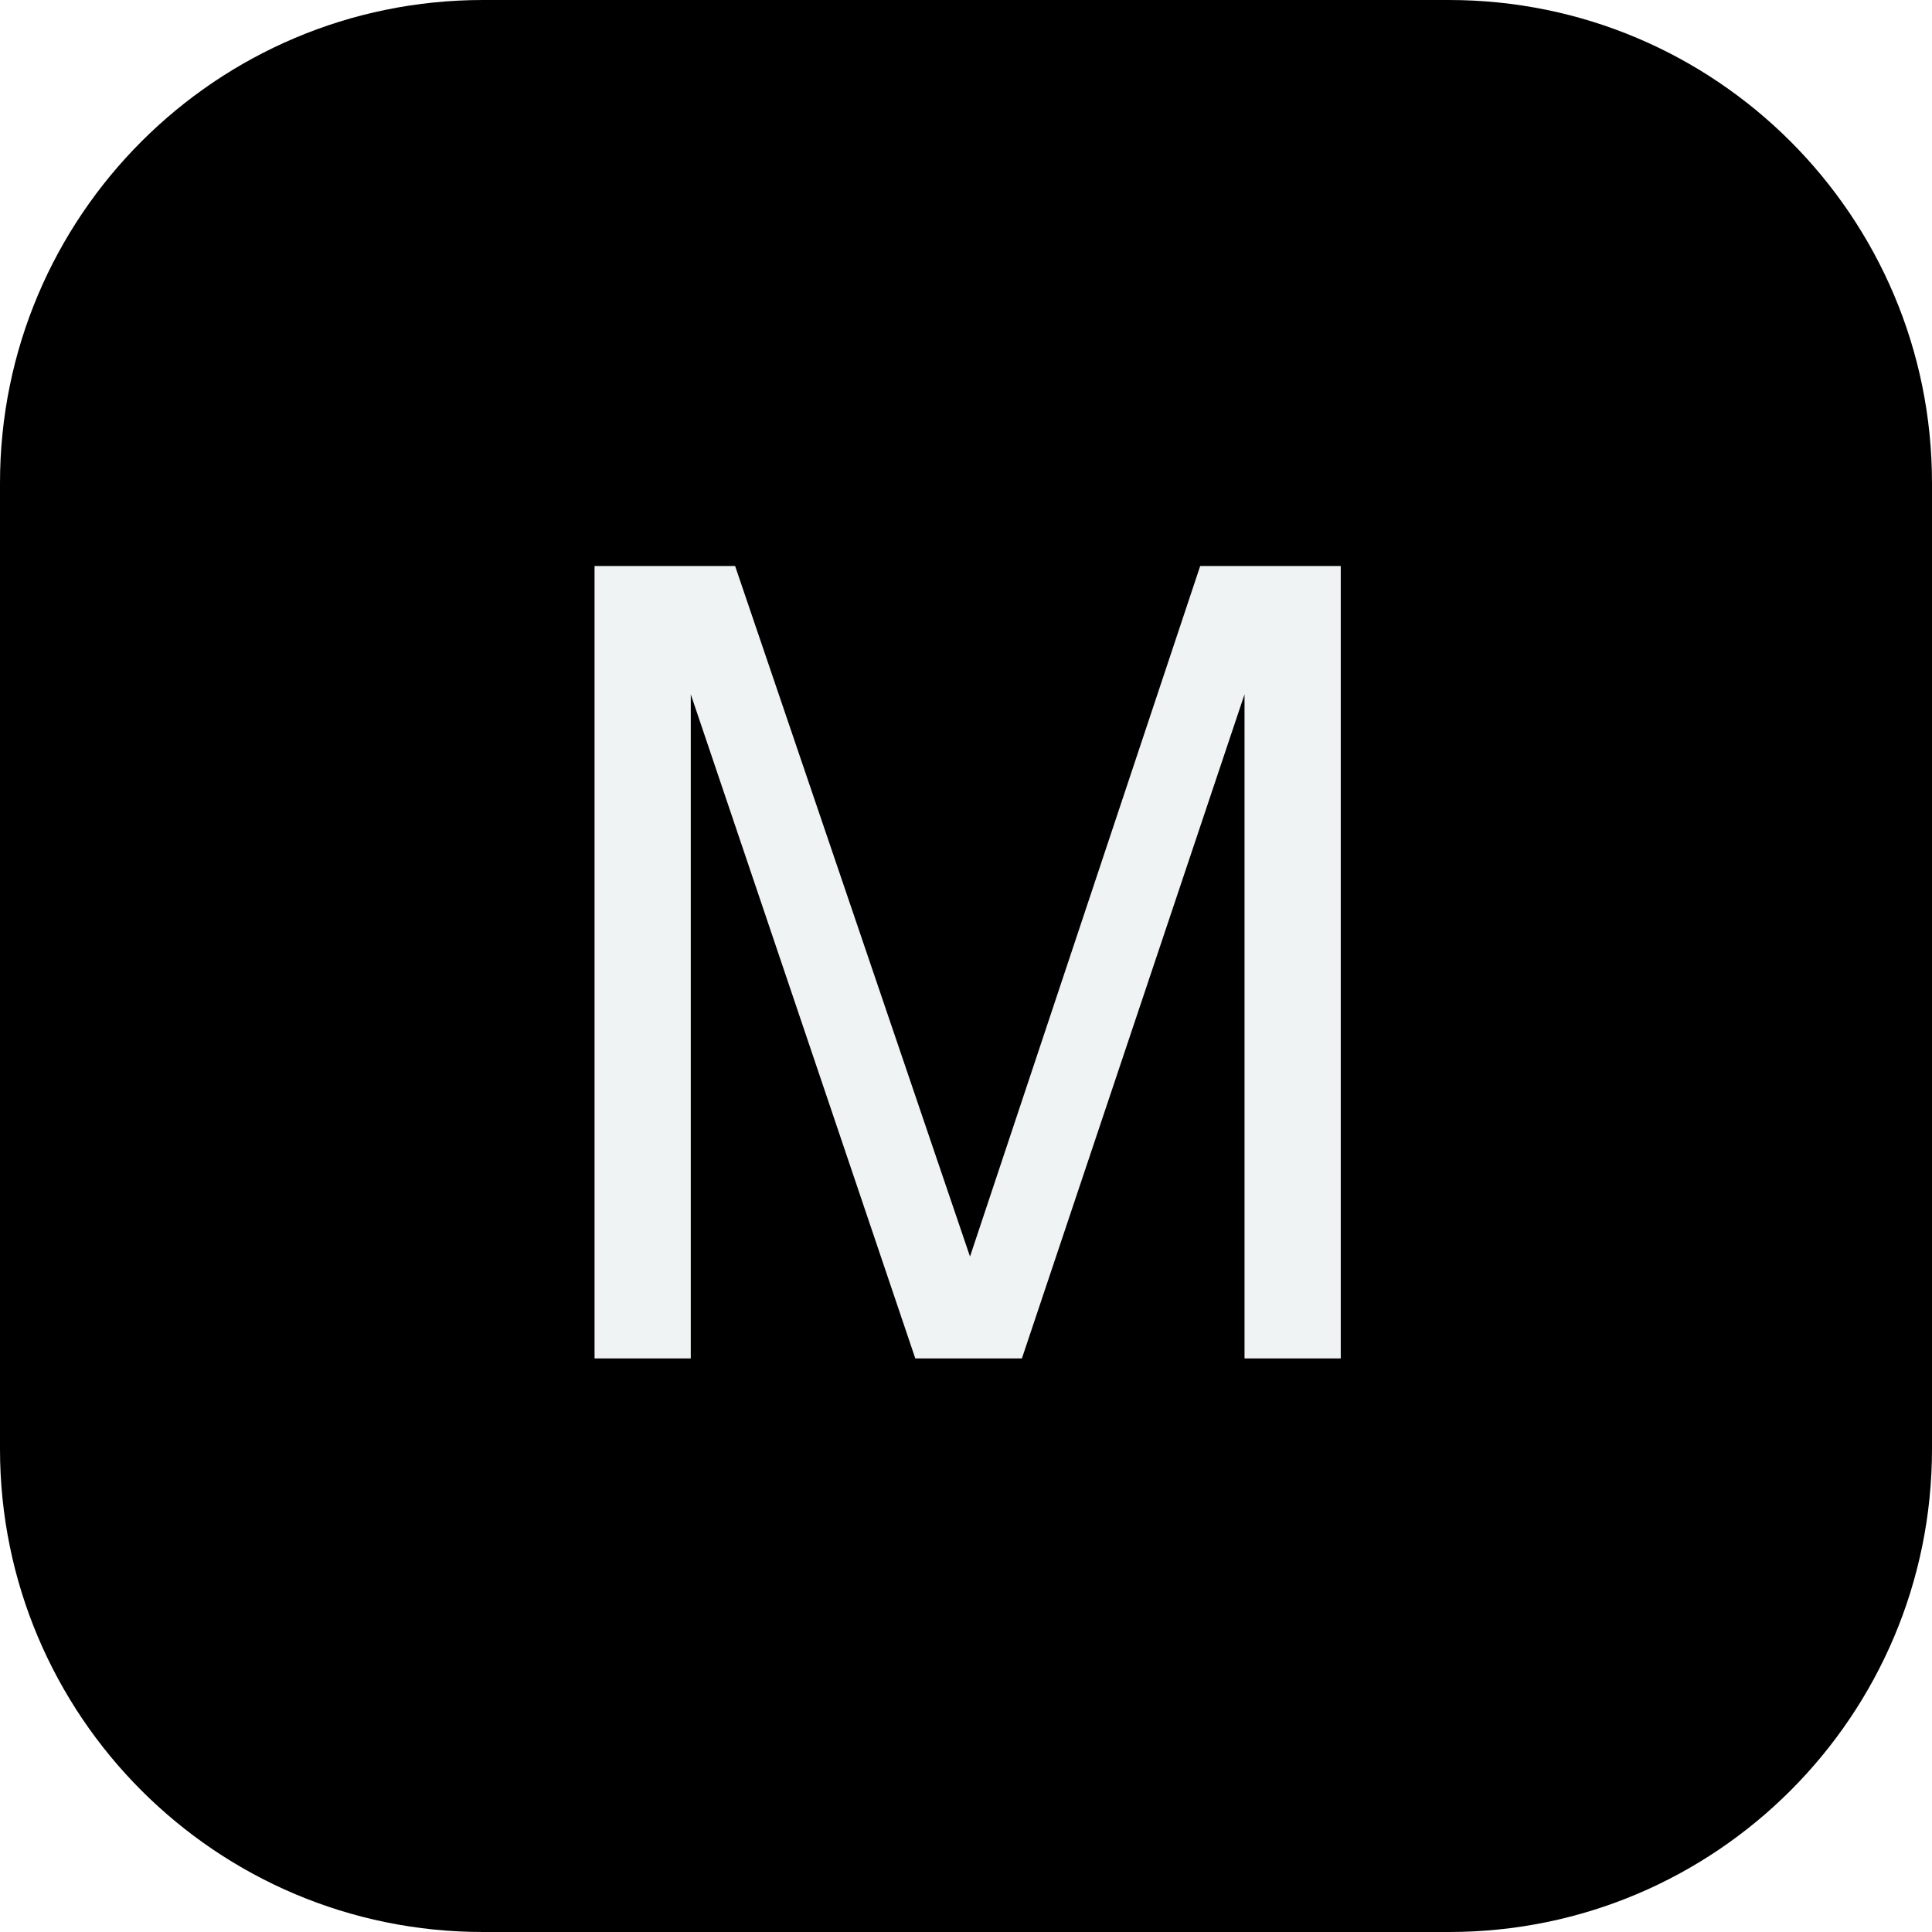
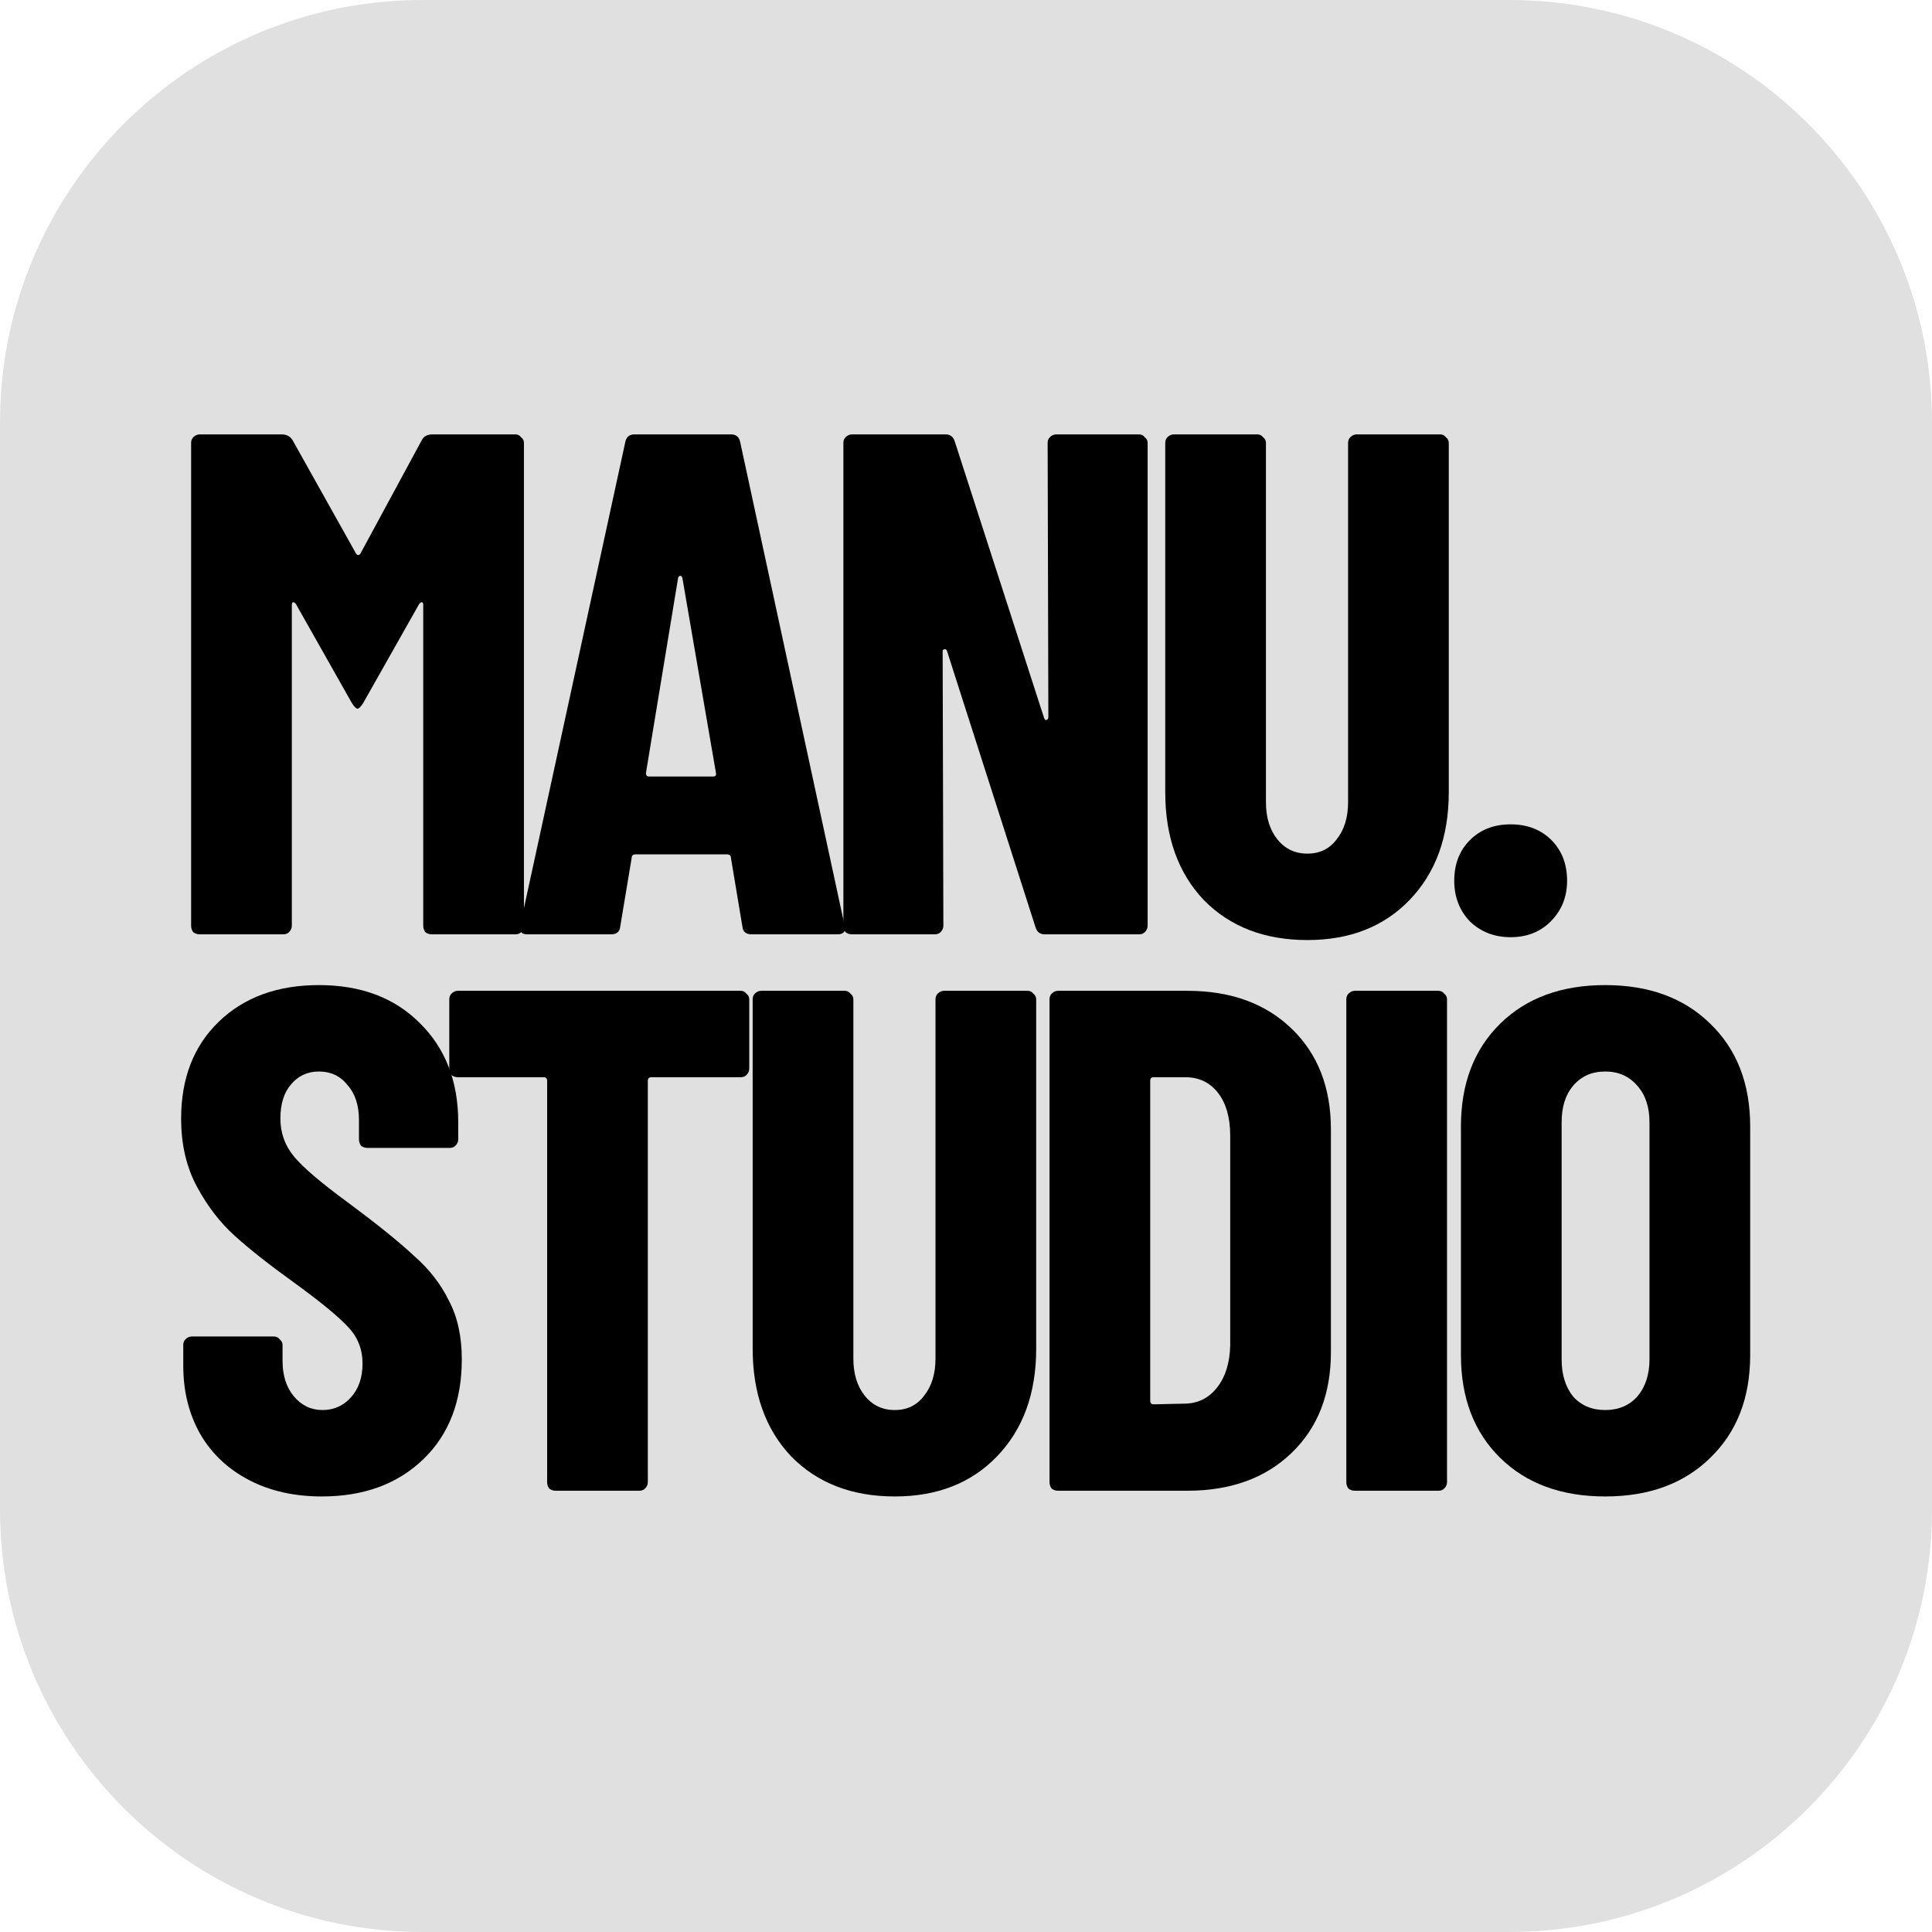
- <svg xmlns="http://www.w3.org/2000/svg" viewBox="0 0 32 32">
-   <rect width="32" height="32" rx="8" fill="#000" />
-   <text x="16" y="22.5" text-anchor="middle" font-family="Helvetica, Arial, sans-serif" font-size="18" fill="#eff3f4">M</text>
+ <svg xmlns="http://www.w3.org/2000/svg" viewBox="0 0 64 64">
+   <rect width="64" height="64" rx="14" fill="#e0e0e0" />
+   <g transform="translate(6 14.39) scale(0.2751)" fill="#000">
+     <path d="M28.982 0.688C29.211 0.229 29.641 0 30.272 0H40.248C40.535 0 40.764 0.115 40.936 0.344C41.165 0.516 41.28 0.745 41.28 1.032V59.168C41.28 59.455 41.165 59.713 40.936 59.942C40.764 60.114 40.535 60.2 40.248 60.2H30.186C29.899 60.2 29.641 60.114 29.412 59.942C29.24 59.713 29.154 59.455 29.154 59.168V20.554C29.154 20.325 29.097 20.21 28.982 20.21C28.867 20.21 28.753 20.296 28.638 20.468L21.93 32.336C21.643 32.795 21.414 33.024 21.242 33.024C21.07 33.024 20.841 32.795 20.554 32.336L13.846 20.468C13.731 20.296 13.617 20.21 13.502 20.21C13.387 20.21 13.33 20.325 13.33 20.554V59.168C13.33 59.455 13.215 59.713 12.986 59.942C12.814 60.114 12.585 60.2 12.298 60.2H2.236C1.949 60.2 1.691 60.114 1.462 59.942C1.29 59.713 1.204 59.455 1.204 59.168V1.032C1.204 0.745 1.29 0.516 1.462 0.344C1.691 0.115 1.949 0 2.236 0H12.126C12.699 0 13.129 0.229 13.416 0.688L21.07 14.362C21.242 14.591 21.414 14.591 21.586 14.362L28.982 0.688Z" />
+     <path d="M68.701 60.2C68.013 60.2 67.641 59.885 67.583 59.254L66.207 50.998C66.207 50.711 66.035 50.568 65.691 50.568H54.769C54.425 50.568 54.253 50.711 54.253 50.998L52.877 59.254C52.82 59.885 52.447 60.2 51.759 60.2H41.697C40.952 60.2 40.665 59.827 40.837 59.082L53.479 0.946C53.594 0.315 53.967 0 54.597 0H66.207C66.838 0 67.211 0.315 67.325 0.946L79.881 59.082L79.967 59.426C79.967 59.942 79.652 60.2 79.021 60.2H68.701ZM55.973 40.764C55.973 41.051 56.088 41.194 56.317 41.194H64.057C64.344 41.194 64.459 41.051 64.401 40.764L60.359 17.286C60.302 17.114 60.216 17.028 60.101 17.028C59.987 17.028 59.901 17.114 59.843 17.286L55.973 40.764Z" />
+     <path d="M104.342 1.032C104.342 0.745 104.428 0.516 104.6 0.344C104.829 0.115 105.087 0 105.374 0H115.35C115.636 0 115.866 0.115 116.038 0.344C116.267 0.516 116.382 0.745 116.382 1.032V59.168C116.382 59.455 116.267 59.713 116.038 59.942C115.866 60.114 115.636 60.2 115.35 60.2H103.998C103.424 60.2 103.052 59.913 102.88 59.34L92.216 26.058C92.158 25.886 92.043 25.829 91.871 25.886C91.757 25.886 91.7 25.972 91.7 26.144L91.785 59.168C91.785 59.455 91.671 59.713 91.442 59.942C91.269 60.114 91.04 60.2 90.754 60.2H80.778C80.491 60.2 80.233 60.114 80.004 59.942C79.832 59.713 79.746 59.455 79.746 59.168V1.032C79.746 0.745 79.832 0.516 80.004 0.344C80.233 0.115 80.491 0 80.778 0H92.043C92.617 0 92.99 0.287 93.162 0.86L103.912 34.142C103.969 34.314 104.055 34.4 104.17 34.4C104.342 34.343 104.428 34.228 104.428 34.056L104.342 1.032Z" />
+     <path d="M135.617 60.888C130.457 60.888 126.301 59.283 123.147 56.072C120.051 52.804 118.503 48.475 118.503 43.086V1.032C118.503 0.745 118.589 0.516 118.761 0.344C118.991 0.115 119.249 0 119.535 0H129.597C129.884 0 130.113 0.115 130.285 0.344C130.515 0.516 130.629 0.745 130.629 1.032V44.29C130.629 46.125 131.088 47.615 132.005 48.762C132.923 49.909 134.127 50.482 135.617 50.482C137.108 50.482 138.283 49.909 139.143 48.762C140.061 47.615 140.519 46.125 140.519 44.29V1.032C140.519 0.745 140.605 0.516 140.777 0.344C141.007 0.115 141.265 0 141.551 0H151.613C151.9 0 152.129 0.115 152.301 0.344C152.531 0.516 152.645 0.745 152.645 1.032V43.086C152.645 48.475 151.069 52.804 147.915 56.072C144.819 59.283 140.72 60.888 135.617 60.888Z" />
+     <path d="M160.098 60.544C158.148 60.544 156.514 59.913 155.196 58.652C153.934 57.333 153.304 55.699 153.304 53.75C153.304 51.743 153.934 50.109 155.196 48.848C156.457 47.587 158.091 46.956 160.098 46.956C162.104 46.956 163.738 47.587 165 48.848C166.261 50.109 166.892 51.743 166.892 53.75C166.892 55.699 166.232 57.333 164.914 58.652C163.652 59.913 162.047 60.544 160.098 60.544Z" />
+     <path d="M16.942 127.888C13.617 127.888 10.693 127.229 8.17 125.91C5.647 124.591 3.698 122.757 2.322 120.406C0.946 117.998 0.258 115.246 0.258 112.15V109.656C0.258 109.369 0.344 109.14 0.516 108.968C0.745 108.739 1.003 108.624 1.29 108.624H11.18C11.467 108.624 11.696 108.739 11.868 108.968C12.097 109.14 12.212 109.369 12.212 109.656V111.548C12.212 113.325 12.671 114.759 13.588 115.848C14.505 116.937 15.652 117.482 17.028 117.482C18.404 117.482 19.551 116.966 20.468 115.934C21.385 114.902 21.844 113.555 21.844 111.892C21.844 110.172 21.271 108.71 20.124 107.506C18.977 106.245 16.741 104.41 13.416 102.002C10.549 99.938 8.227 98.103 6.45 96.498C4.673 94.893 3.153 92.915 1.892 90.564C0.631 88.213 0 85.49 0 82.394C0 77.521 1.519 73.622 4.558 70.698C7.597 67.774 11.61 66.312 16.598 66.312C21.643 66.312 25.685 67.831 28.724 70.87C31.82 73.909 33.368 77.893 33.368 82.824V84.888C33.368 85.175 33.253 85.433 33.024 85.662C32.852 85.834 32.623 85.92 32.336 85.92H22.446C22.159 85.92 21.901 85.834 21.672 85.662C21.5 85.433 21.414 85.175 21.414 84.888V82.566C21.414 80.789 20.955 79.384 20.038 78.352C19.178 77.263 18.031 76.718 16.598 76.718C15.222 76.718 14.104 77.234 13.244 78.266C12.384 79.241 11.954 80.617 11.954 82.394C11.954 84.114 12.499 85.633 13.588 86.952C14.677 88.271 16.827 90.105 20.038 92.456C23.593 95.093 26.259 97.243 28.036 98.906C29.871 100.511 31.275 102.317 32.25 104.324C33.282 106.273 33.798 108.624 33.798 111.376C33.798 116.421 32.25 120.435 29.154 123.416C26.058 126.397 21.987 127.888 16.942 127.888Z" />
+     <path d="M67.379 67C67.666 67 67.895 67.115 68.067 67.344C68.296 67.516 68.411 67.745 68.411 68.032V76.374C68.411 76.661 68.296 76.919 68.067 77.148C67.895 77.32 67.666 77.406 67.379 77.406H56.629C56.342 77.406 56.199 77.549 56.199 77.836V126.168C56.199 126.455 56.084 126.713 55.855 126.942C55.683 127.114 55.454 127.2 55.167 127.2H45.105C44.818 127.2 44.56 127.114 44.331 126.942C44.159 126.713 44.073 126.455 44.073 126.168V77.836C44.073 77.549 43.93 77.406 43.643 77.406H33.323C33.036 77.406 32.778 77.32 32.549 77.148C32.377 76.919 32.291 76.661 32.291 76.374V68.032C32.291 67.745 32.377 67.516 32.549 67.344C32.778 67.115 33.036 67 33.323 67H67.379Z" />
+     <path d="M85.936 127.888C80.775 127.888 76.619 126.283 73.466 123.072C70.37 119.804 68.822 115.475 68.822 110.086V68.032C68.822 67.745 68.907 67.516 69.079 67.344C69.309 67.115 69.567 67 69.853 67H79.915C80.202 67 80.431 67.115 80.603 67.344C80.833 67.516 80.948 67.745 80.948 68.032V111.29C80.948 113.125 81.406 114.615 82.323 115.762C83.241 116.909 84.445 117.482 85.936 117.482C87.426 117.482 88.602 116.909 89.462 115.762C90.379 114.615 90.838 113.125 90.838 111.29V68.032C90.838 67.745 90.924 67.516 91.096 67.344C91.325 67.115 91.583 67 91.87 67H101.932C102.218 67 102.448 67.115 102.619 67.344C102.849 67.516 102.964 67.745 102.964 68.032V110.086C102.964 115.475 101.387 119.804 98.234 123.072C95.138 126.283 91.038 127.888 85.936 127.888Z" />
+     <path d="M105.6 127.2C105.313 127.2 105.055 127.114 104.826 126.942C104.654 126.713 104.568 126.455 104.568 126.168V68.032C104.568 67.745 104.654 67.516 104.826 67.344C105.055 67.115 105.313 67 105.6 67H121.166C126.383 67 130.569 68.519 133.722 71.558C136.875 74.597 138.452 78.639 138.452 83.684V110.516C138.452 115.561 136.875 119.603 133.722 122.642C130.569 125.681 126.383 127.2 121.166 127.2H105.6ZM116.694 116.364C116.694 116.651 116.837 116.794 117.124 116.794L120.994 116.708C122.542 116.651 123.803 115.991 124.778 114.73C125.753 113.469 126.269 111.806 126.326 109.742V84.458C126.326 82.279 125.839 80.559 124.864 79.298C123.889 78.037 122.571 77.406 120.908 77.406H117.124C116.837 77.406 116.694 77.549 116.694 77.836V116.364Z" />
+     <path d="M141.34 127.2C141.054 127.2 140.796 127.114 140.566 126.942C140.394 126.713 140.308 126.455 140.308 126.168V68.032C140.308 67.745 140.394 67.516 140.566 67.344C140.796 67.115 141.054 67 141.34 67H151.402C151.689 67 151.918 67.115 152.09 67.344C152.32 67.516 152.434 67.745 152.434 68.032V126.168C152.434 126.455 152.32 126.713 152.09 126.942C151.918 127.114 151.689 127.2 151.402 127.2H141.34Z" />
+     <path d="M171.481 127.888C166.206 127.888 161.992 126.34 158.839 123.244C155.685 120.148 154.109 116.02 154.109 110.86V83.34C154.109 78.18 155.685 74.052 158.839 70.956C161.992 67.86 166.206 66.312 171.481 66.312C176.755 66.312 180.969 67.86 184.123 70.956C187.333 74.052 188.939 78.18 188.939 83.34V110.86C188.939 116.02 187.333 120.148 184.123 123.244C180.969 126.34 176.755 127.888 171.481 127.888ZM171.481 117.482C173.086 117.482 174.376 116.937 175.351 115.848C176.325 114.701 176.813 113.211 176.813 111.376V82.824C176.813 80.989 176.325 79.527 175.351 78.438C174.376 77.291 173.086 76.718 171.481 76.718C169.875 76.718 168.585 77.291 167.611 78.438C166.693 79.527 166.235 80.989 166.235 82.824V111.376C166.235 113.211 166.693 114.701 167.611 115.848C168.585 116.937 169.875 117.482 171.481 117.482Z" />
+   </g>
</svg>
